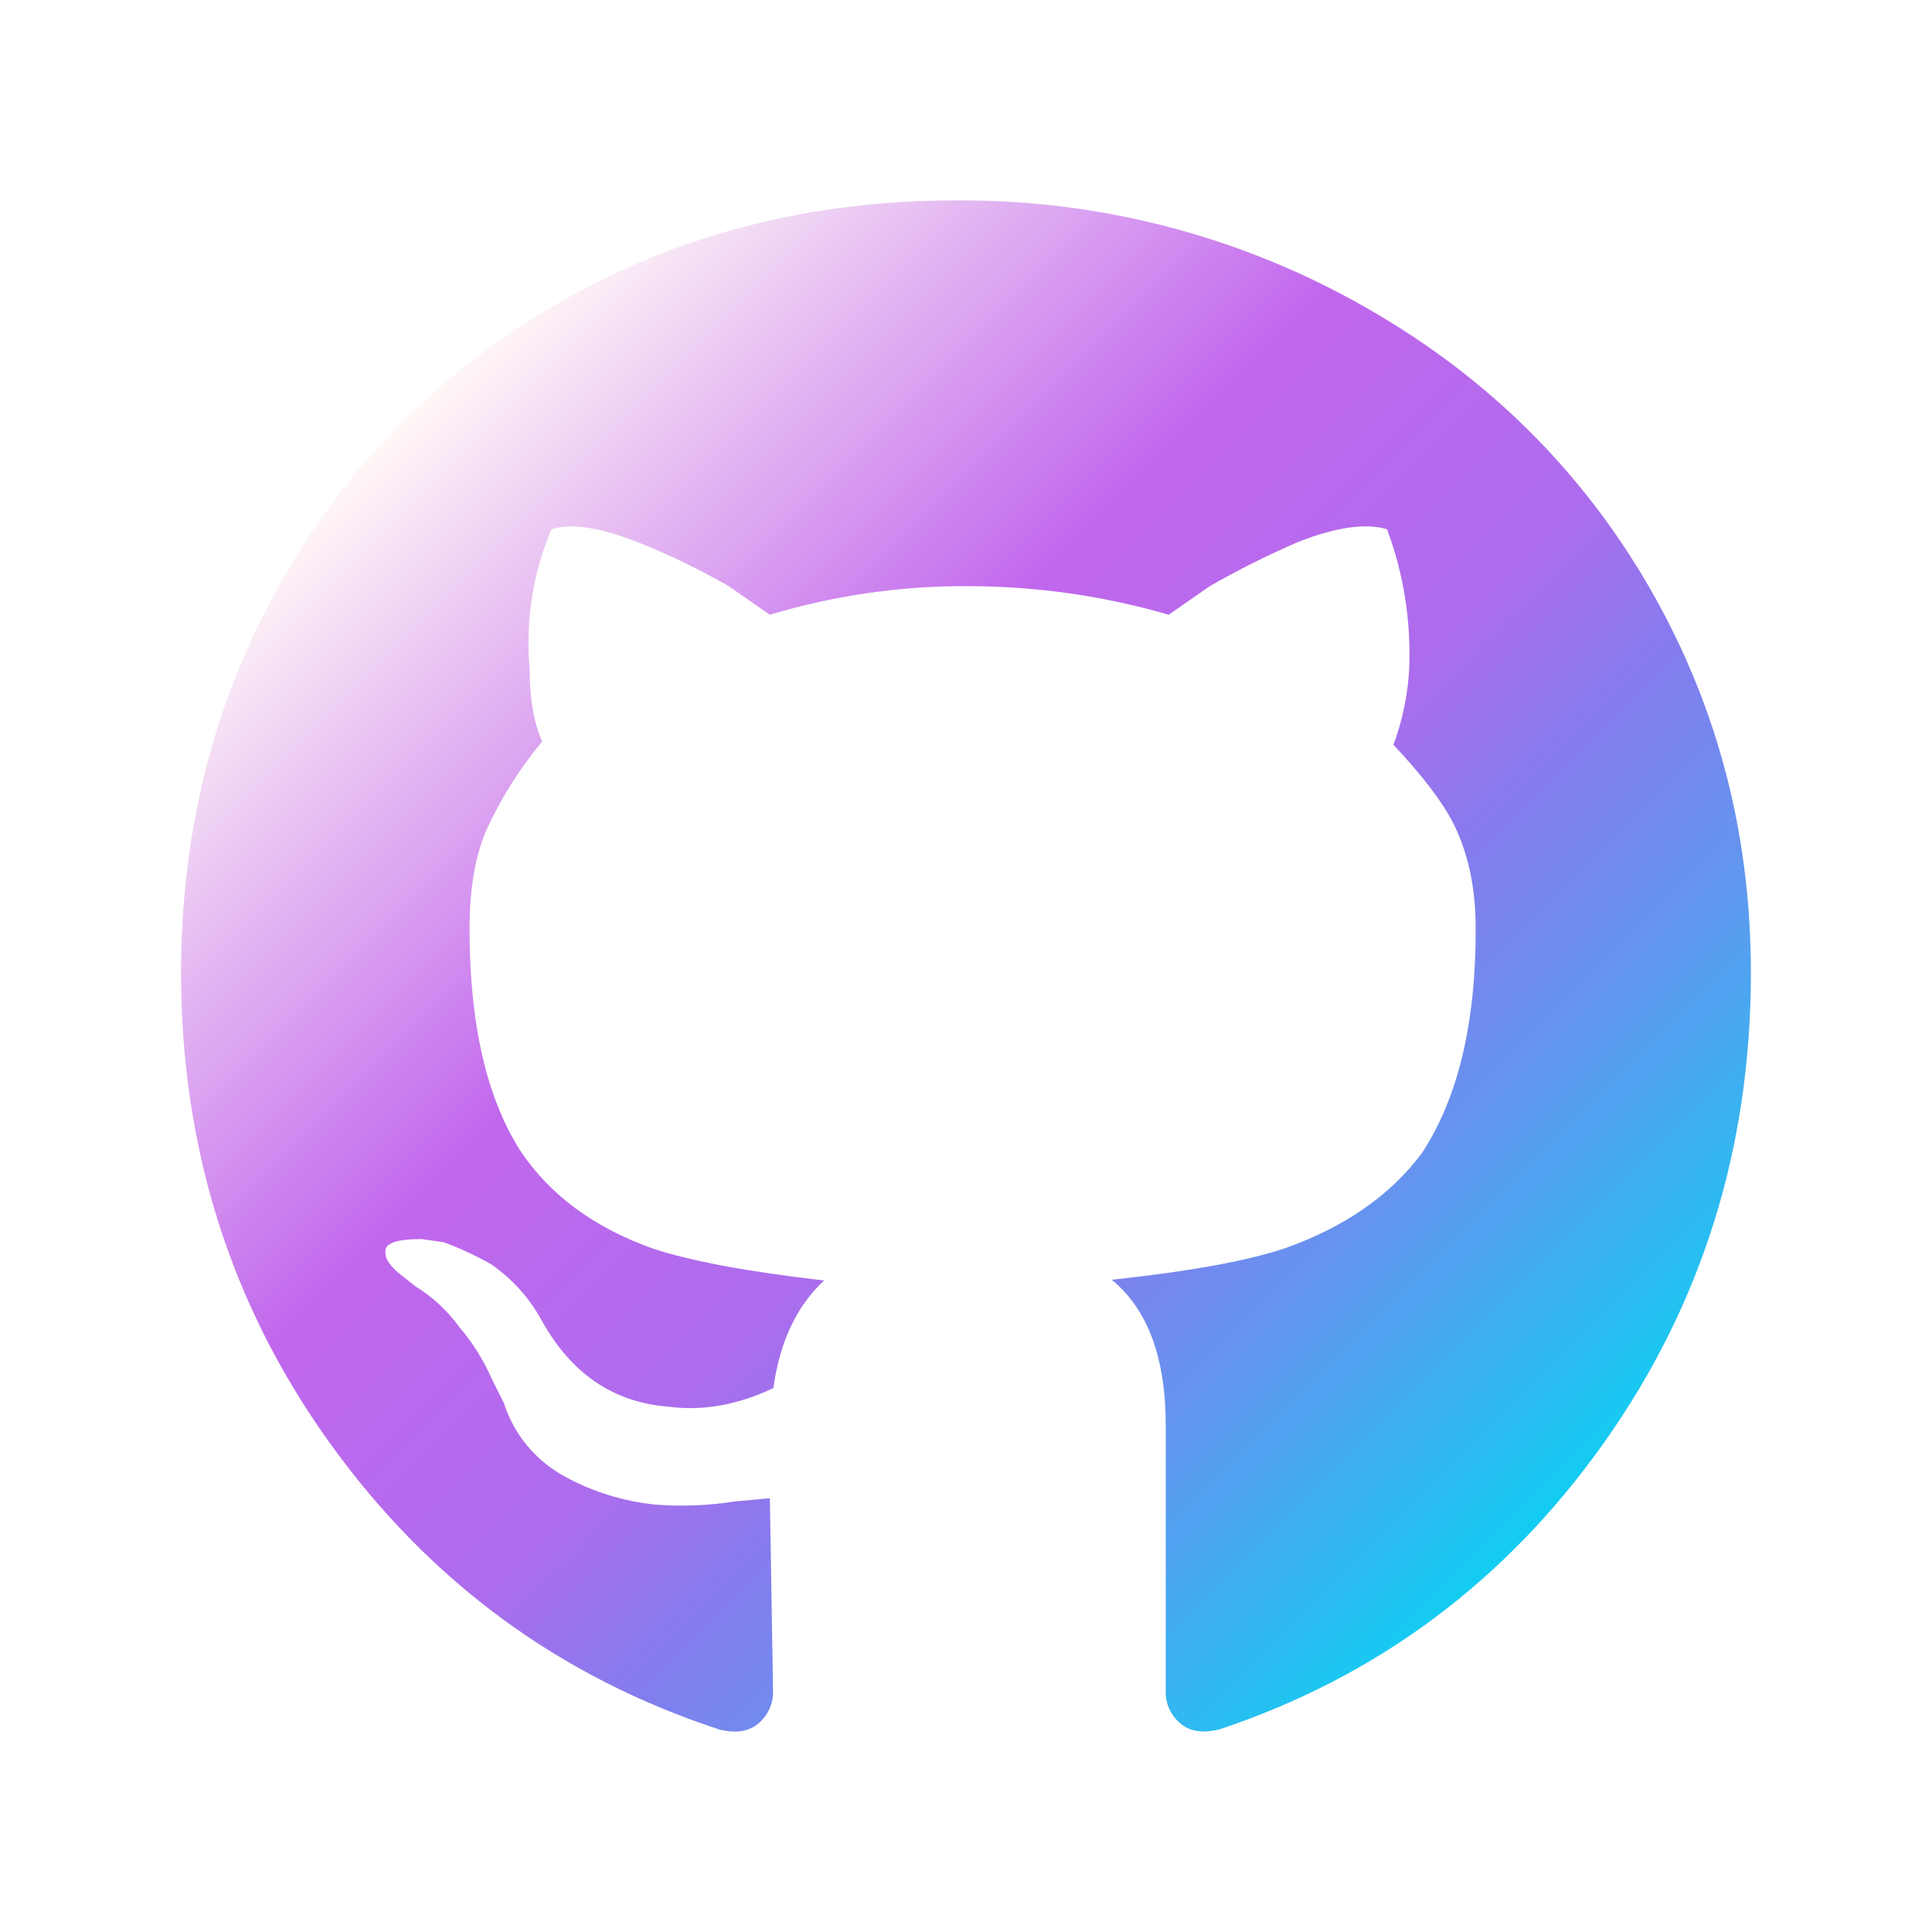
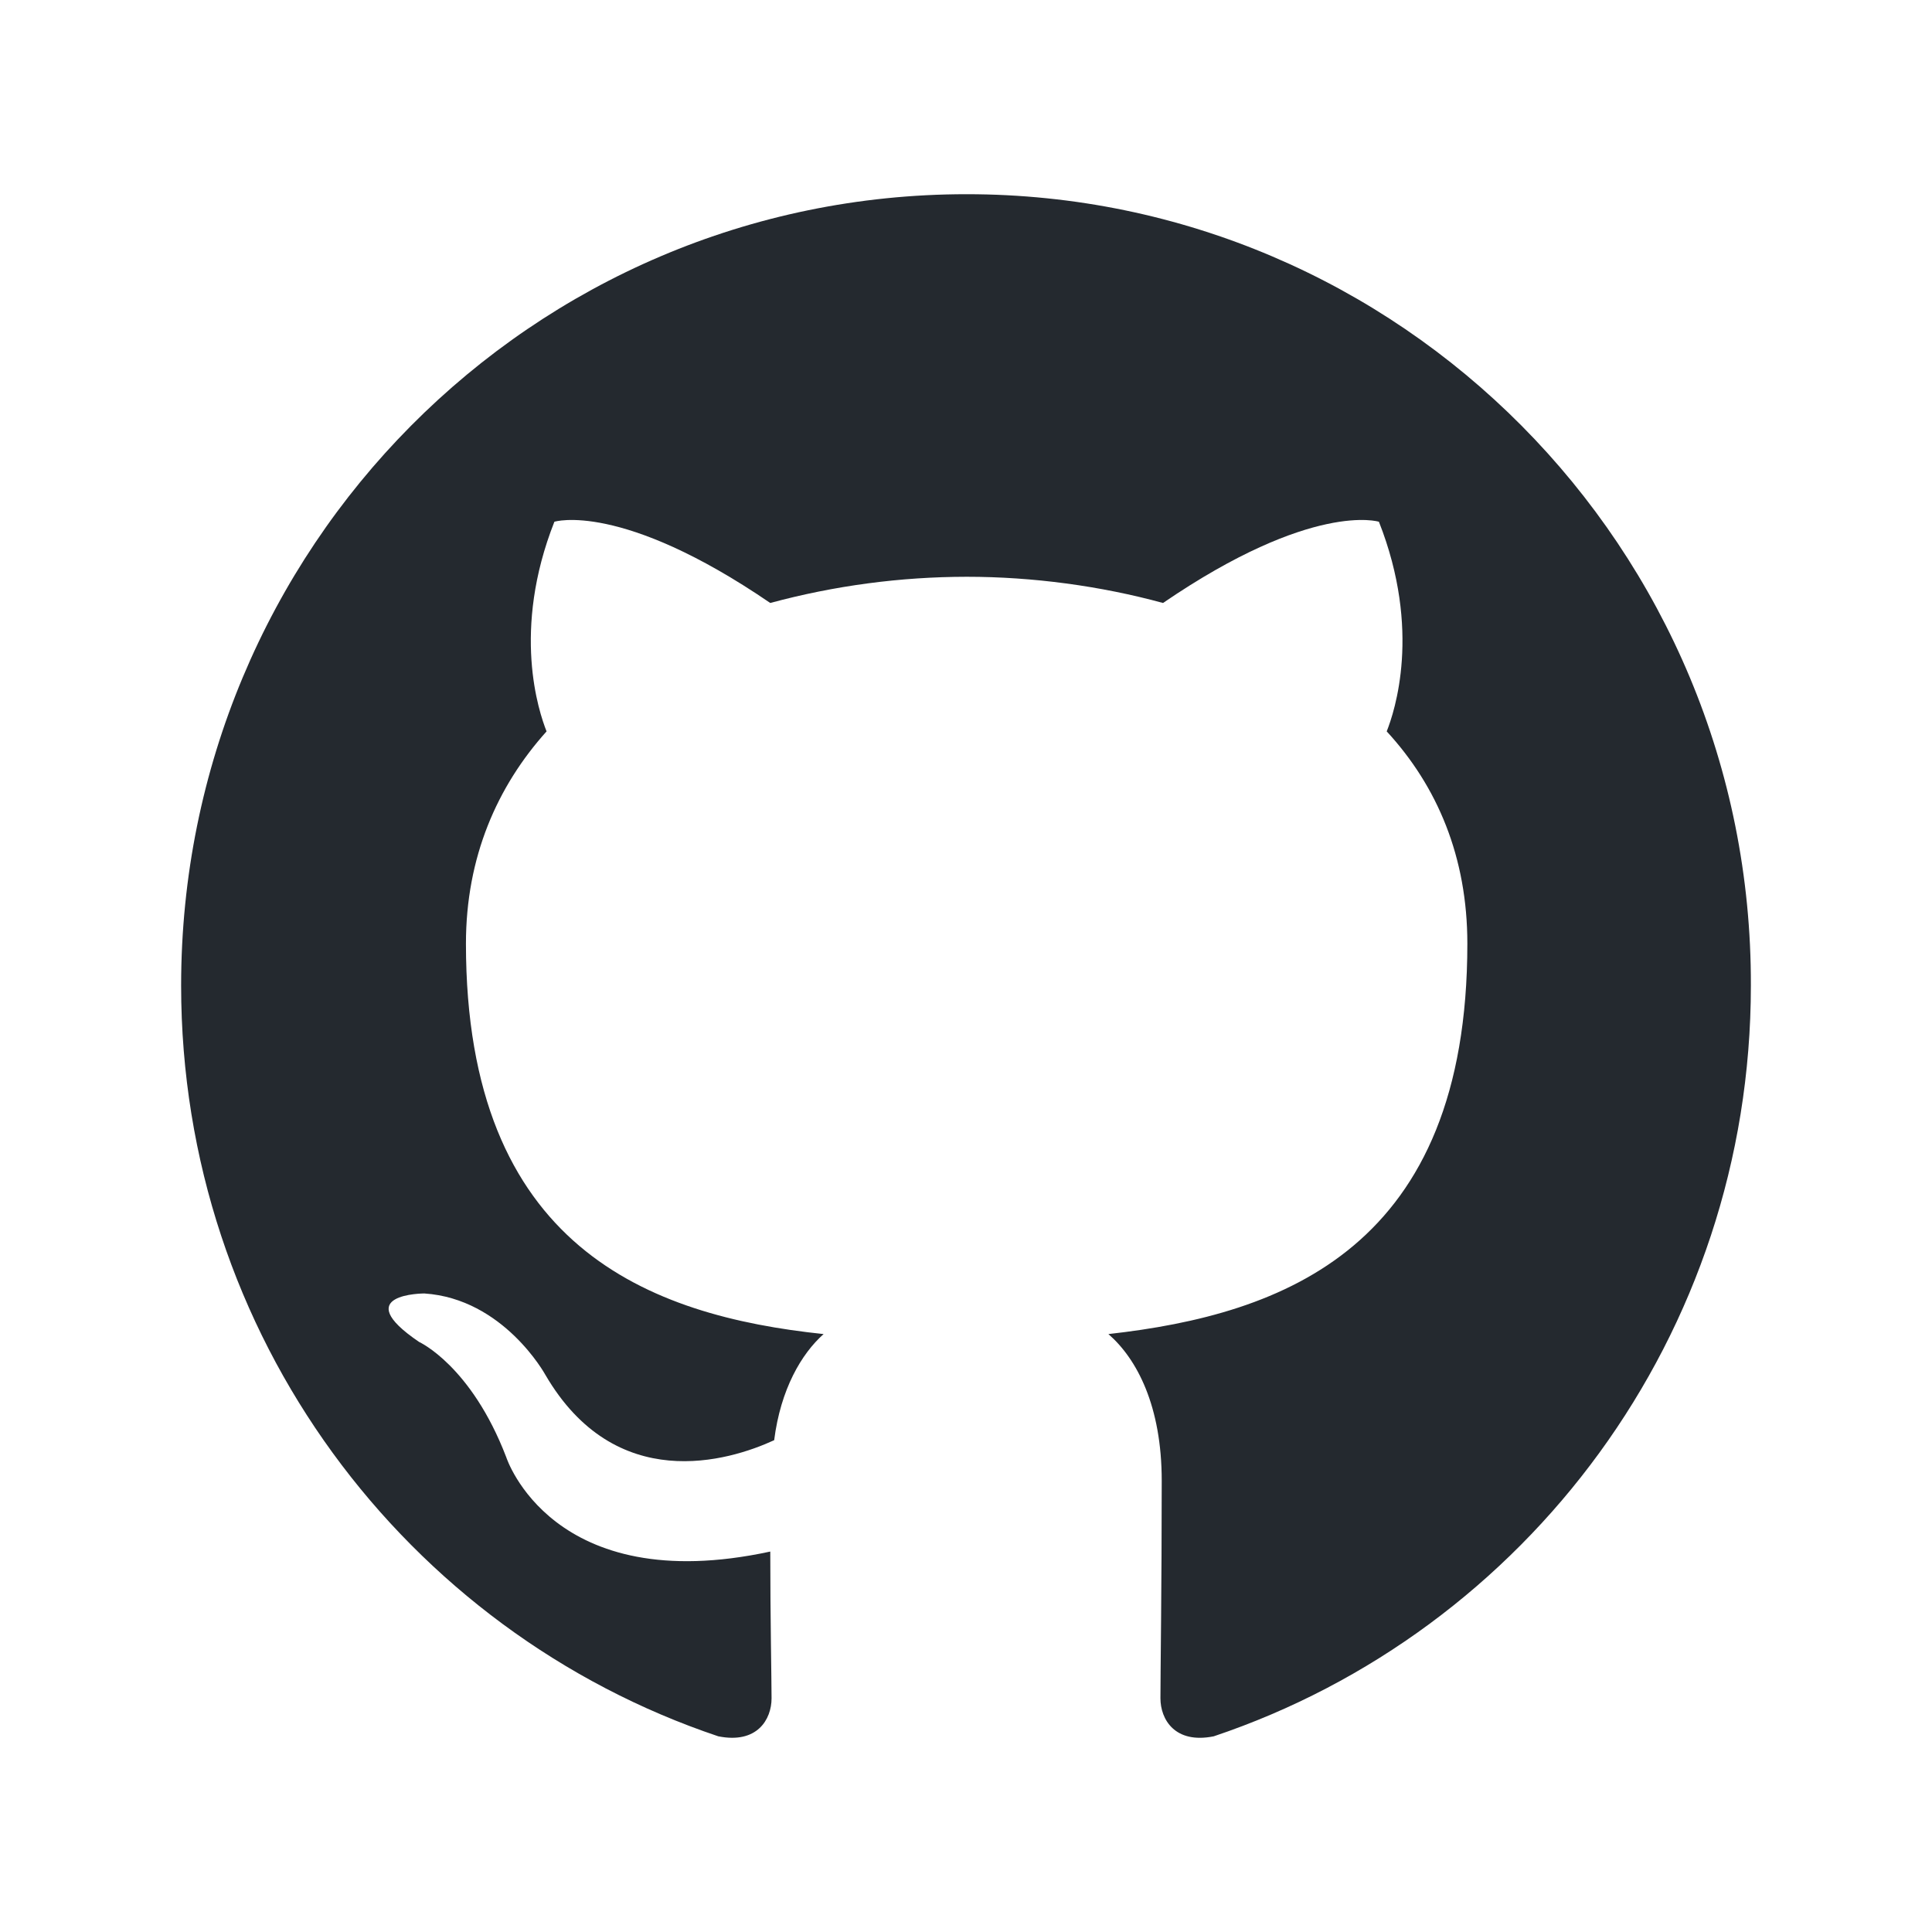
- <svg xmlns="http://www.w3.org/2000/svg" version="1.1" x="0px" y="0px" viewBox="0 0 64 64" style="enable-background:new 0 0 64 64;" xml:space="preserve">
-   <g>
-     <path style="fill:#FFFFFF;" d="M0,0v64h64V0H0z M53.128,47.801c-3.245,4.574-7.5,7.745-12.734,9.489   c-0.564,0.138-1,0.064-1.309-0.213c-0.309-0.266-0.479-0.649-0.468-1.053v-8.809c0-2.234-0.596-3.84-1.787-4.819   c2.585-0.277,4.511-0.628,5.766-1.053c1.957-0.702,3.468-1.745,4.511-3.149c1.191-1.819,1.787-4.298,1.777-7.447   c0-1.33-0.245-2.479-0.734-3.457c-0.351-0.702-1.011-1.574-1.989-2.617c0.298-0.809,0.479-1.66,0.521-2.521   c0.064-1.574-0.181-3.138-0.734-4.617c-0.702-0.213-1.681-0.074-2.936,0.415c-1.011,0.436-1.989,0.926-2.936,1.468l-1.362,0.947   c-2.16-0.628-4.404-0.947-6.66-0.947c-2.223-0.011-4.426,0.309-6.553,0.947l-1.362-0.947c-0.979-0.564-1.989-1.053-3.043-1.468   c-1.255-0.489-2.202-0.628-2.83-0.415c-0.617,1.457-0.862,3.043-0.723,4.617c0,0.979,0.138,1.787,0.415,2.415   c-0.734,0.883-1.351,1.851-1.83,2.894c-0.383,0.872-0.574,1.968-0.574,3.309c0,3.149,0.564,5.596,1.681,7.351   c0.979,1.468,2.447,2.553,4.404,3.245c1.255,0.415,3.149,0.766,5.66,1.053c-0.904,0.84-1.468,2.021-1.681,3.564   c-1.191,0.564-2.351,0.766-3.468,0.617c-1.819-0.138-3.213-1.085-4.191-2.83c-0.404-0.755-0.979-1.394-1.681-1.883   c-0.5-0.287-1.032-0.532-1.574-0.734l-0.734-0.106c-0.766,0-1.17,0.117-1.202,0.362s0.117,0.511,0.468,0.787l0.521,0.415   c0.574,0.351,1.074,0.819,1.468,1.362c0.426,0.5,0.787,1.074,1.053,1.681l0.415,0.83c0.33,1.032,1.043,1.894,1.989,2.415   c0.936,0.521,1.979,0.84,3.043,0.947c0.872,0.064,1.745,0.032,2.617-0.106l1.16-0.106l0.106,6.394   c0.011,0.404-0.17,0.787-0.468,1.053c-0.319,0.277-0.755,0.351-1.309,0.213c-5.319-1.745-9.617-4.915-12.904-9.489   C7.64,43.231,6,38.036,6,32.227c0-4.755,1.117-9.096,3.351-13c2.181-3.862,5.372-7.053,9.223-9.223   c3.905-2.245,8.277-3.362,13.107-3.362c4.617-0.032,9.17,1.117,13.213,3.351c4.053,2.234,7.234,5.277,9.543,9.128   C56.819,23.11,58,27.472,58,32.227C58,38.036,56.372,43.227,53.128,47.801z" />
-     <linearGradient id="a" gradientUnits="userSpaceOnUse" x1="13.405" y1="13.911" x2="50.486" y2="50.991">
-       <stop offset="0.002" style="stop-color:#FFF6F6" />
-       <stop offset="0.354" style="stop-color:#C167ED" />
-       <stop offset="0.56" style="stop-color:#AD6CED" />
-       <stop offset="0.67" style="stop-color:#847CEE" />
-       <stop offset="0.8" style="stop-color:#6197EF" />
-       <stop offset="0.95" style="stop-color:#28BEF1" />
-       <stop offset="1" style="stop-color:#12CDF2" />
-     </linearGradient>
-     <path style="fill:url(#a);" d="M31.681,6.64c4.617-0.032,9.17,1.117,13.213,3.351c4.053,2.234,7.234,5.277,9.543,9.128   C56.819,23.108,58,27.47,58,32.225c0,5.809-1.628,11-4.872,15.574c-3.245,4.574-7.5,7.745-12.734,9.489   c-0.564,0.138-1,0.064-1.309-0.213c-0.309-0.266-0.479-0.649-0.468-1.053v-8.809c0-2.234-0.596-3.84-1.787-4.819   c2.585-0.277,4.511-0.628,5.766-1.053c1.957-0.702,3.468-1.745,4.511-3.149c1.191-1.819,1.787-4.298,1.777-7.447   c0-1.33-0.245-2.479-0.734-3.457c-0.351-0.702-1.011-1.574-1.989-2.617c0.298-0.809,0.479-1.66,0.521-2.521   c0.064-1.574-0.181-3.138-0.734-4.617c-0.702-0.213-1.681-0.074-2.936,0.415c-1.011,0.436-1.989,0.926-2.936,1.468l-1.362,0.947   c-2.16-0.628-4.404-0.947-6.66-0.947c-2.223-0.011-4.426,0.309-6.553,0.947l-1.362-0.947c-0.979-0.564-1.989-1.053-3.043-1.468   c-1.255-0.489-2.202-0.628-2.83-0.415c-0.617,1.457-0.862,3.043-0.723,4.617c0,0.979,0.138,1.787,0.415,2.415   c-0.734,0.883-1.351,1.851-1.83,2.894c-0.383,0.872-0.574,1.968-0.574,3.309c0,3.149,0.564,5.596,1.681,7.351   c0.979,1.468,2.447,2.553,4.404,3.245c1.255,0.415,3.149,0.766,5.66,1.053c-0.904,0.84-1.468,2.021-1.681,3.564   c-1.191,0.564-2.351,0.766-3.468,0.617c-1.819-0.138-3.213-1.085-4.191-2.83c-0.404-0.755-0.979-1.394-1.681-1.883   c-0.5-0.287-1.032-0.532-1.574-0.734l-0.734-0.106c-0.766,0-1.17,0.117-1.202,0.362s0.117,0.511,0.468,0.787l0.521,0.415   c0.574,0.351,1.074,0.819,1.468,1.362c0.426,0.5,0.787,1.074,1.053,1.681l0.415,0.83c0.33,1.032,1.043,1.894,1.989,2.415   c0.936,0.521,1.979,0.84,3.043,0.947c0.872,0.064,1.745,0.032,2.617-0.106l1.16-0.106l0.106,6.394   c0.011,0.404-0.17,0.787-0.468,1.053c-0.319,0.277-0.755,0.351-1.309,0.213c-5.319-1.745-9.617-4.915-12.904-9.489   S6,38.034,6,32.225c0-4.755,1.117-9.096,3.351-13c2.181-3.862,5.372-7.053,9.223-9.223C22.479,7.757,26.851,6.64,31.681,6.64z" />
-   </g>
+ <svg xmlns="http://www.w3.org/2000/svg" width="100%" height="100%" viewBox="0 0 192 192" version="1.1" xml:space="preserve" style="fill-rule:evenodd;clip-rule:evenodd;stroke-linejoin:round;stroke-miterlimit:2;">
+   <rect x="0" y="0" width="192" height="192" style="fill:#fff;" />
+   <path d="M96.064,19.3C52.897,19.3 18,54.454 18,97.944C18,132.709 40.36,162.136 71.378,172.551C75.257,173.334 76.677,170.859 76.677,168.777C76.677,166.954 76.549,160.704 76.549,154.192C54.834,158.881 50.312,144.818 50.312,144.818C46.822,135.703 41.651,133.361 41.651,133.361C34.543,128.543 42.168,128.543 42.168,128.543C50.053,129.064 54.19,136.615 54.19,136.615C61.168,148.594 72.412,145.209 76.936,143.125C77.581,138.047 79.651,134.532 81.848,132.579C64.528,130.756 46.305,123.986 46.305,93.777C46.305,85.183 49.405,78.153 54.317,72.684C53.542,70.732 50.828,62.657 55.094,51.851C55.094,51.851 61.685,49.767 76.547,59.923C82.91,58.202 89.473,57.326 96.064,57.319C102.656,57.319 109.375,58.231 115.58,59.923C130.444,49.767 137.035,51.851 137.035,51.851C141.302,62.657 138.585,70.732 137.81,72.684C142.851,78.153 145.824,85.183 145.824,93.777C145.824,123.986 127.601,130.625 110.152,132.579C112.996,135.053 115.451,139.739 115.451,147.162C115.451,157.708 115.323,166.172 115.323,168.775C115.323,170.859 116.745,173.334 120.621,172.553C151.64,162.134 174,132.709 174,97.944C174.127,54.454 139.103,19.3 96.064,19.3Z" style="fill:#24292f;" />
</svg>
